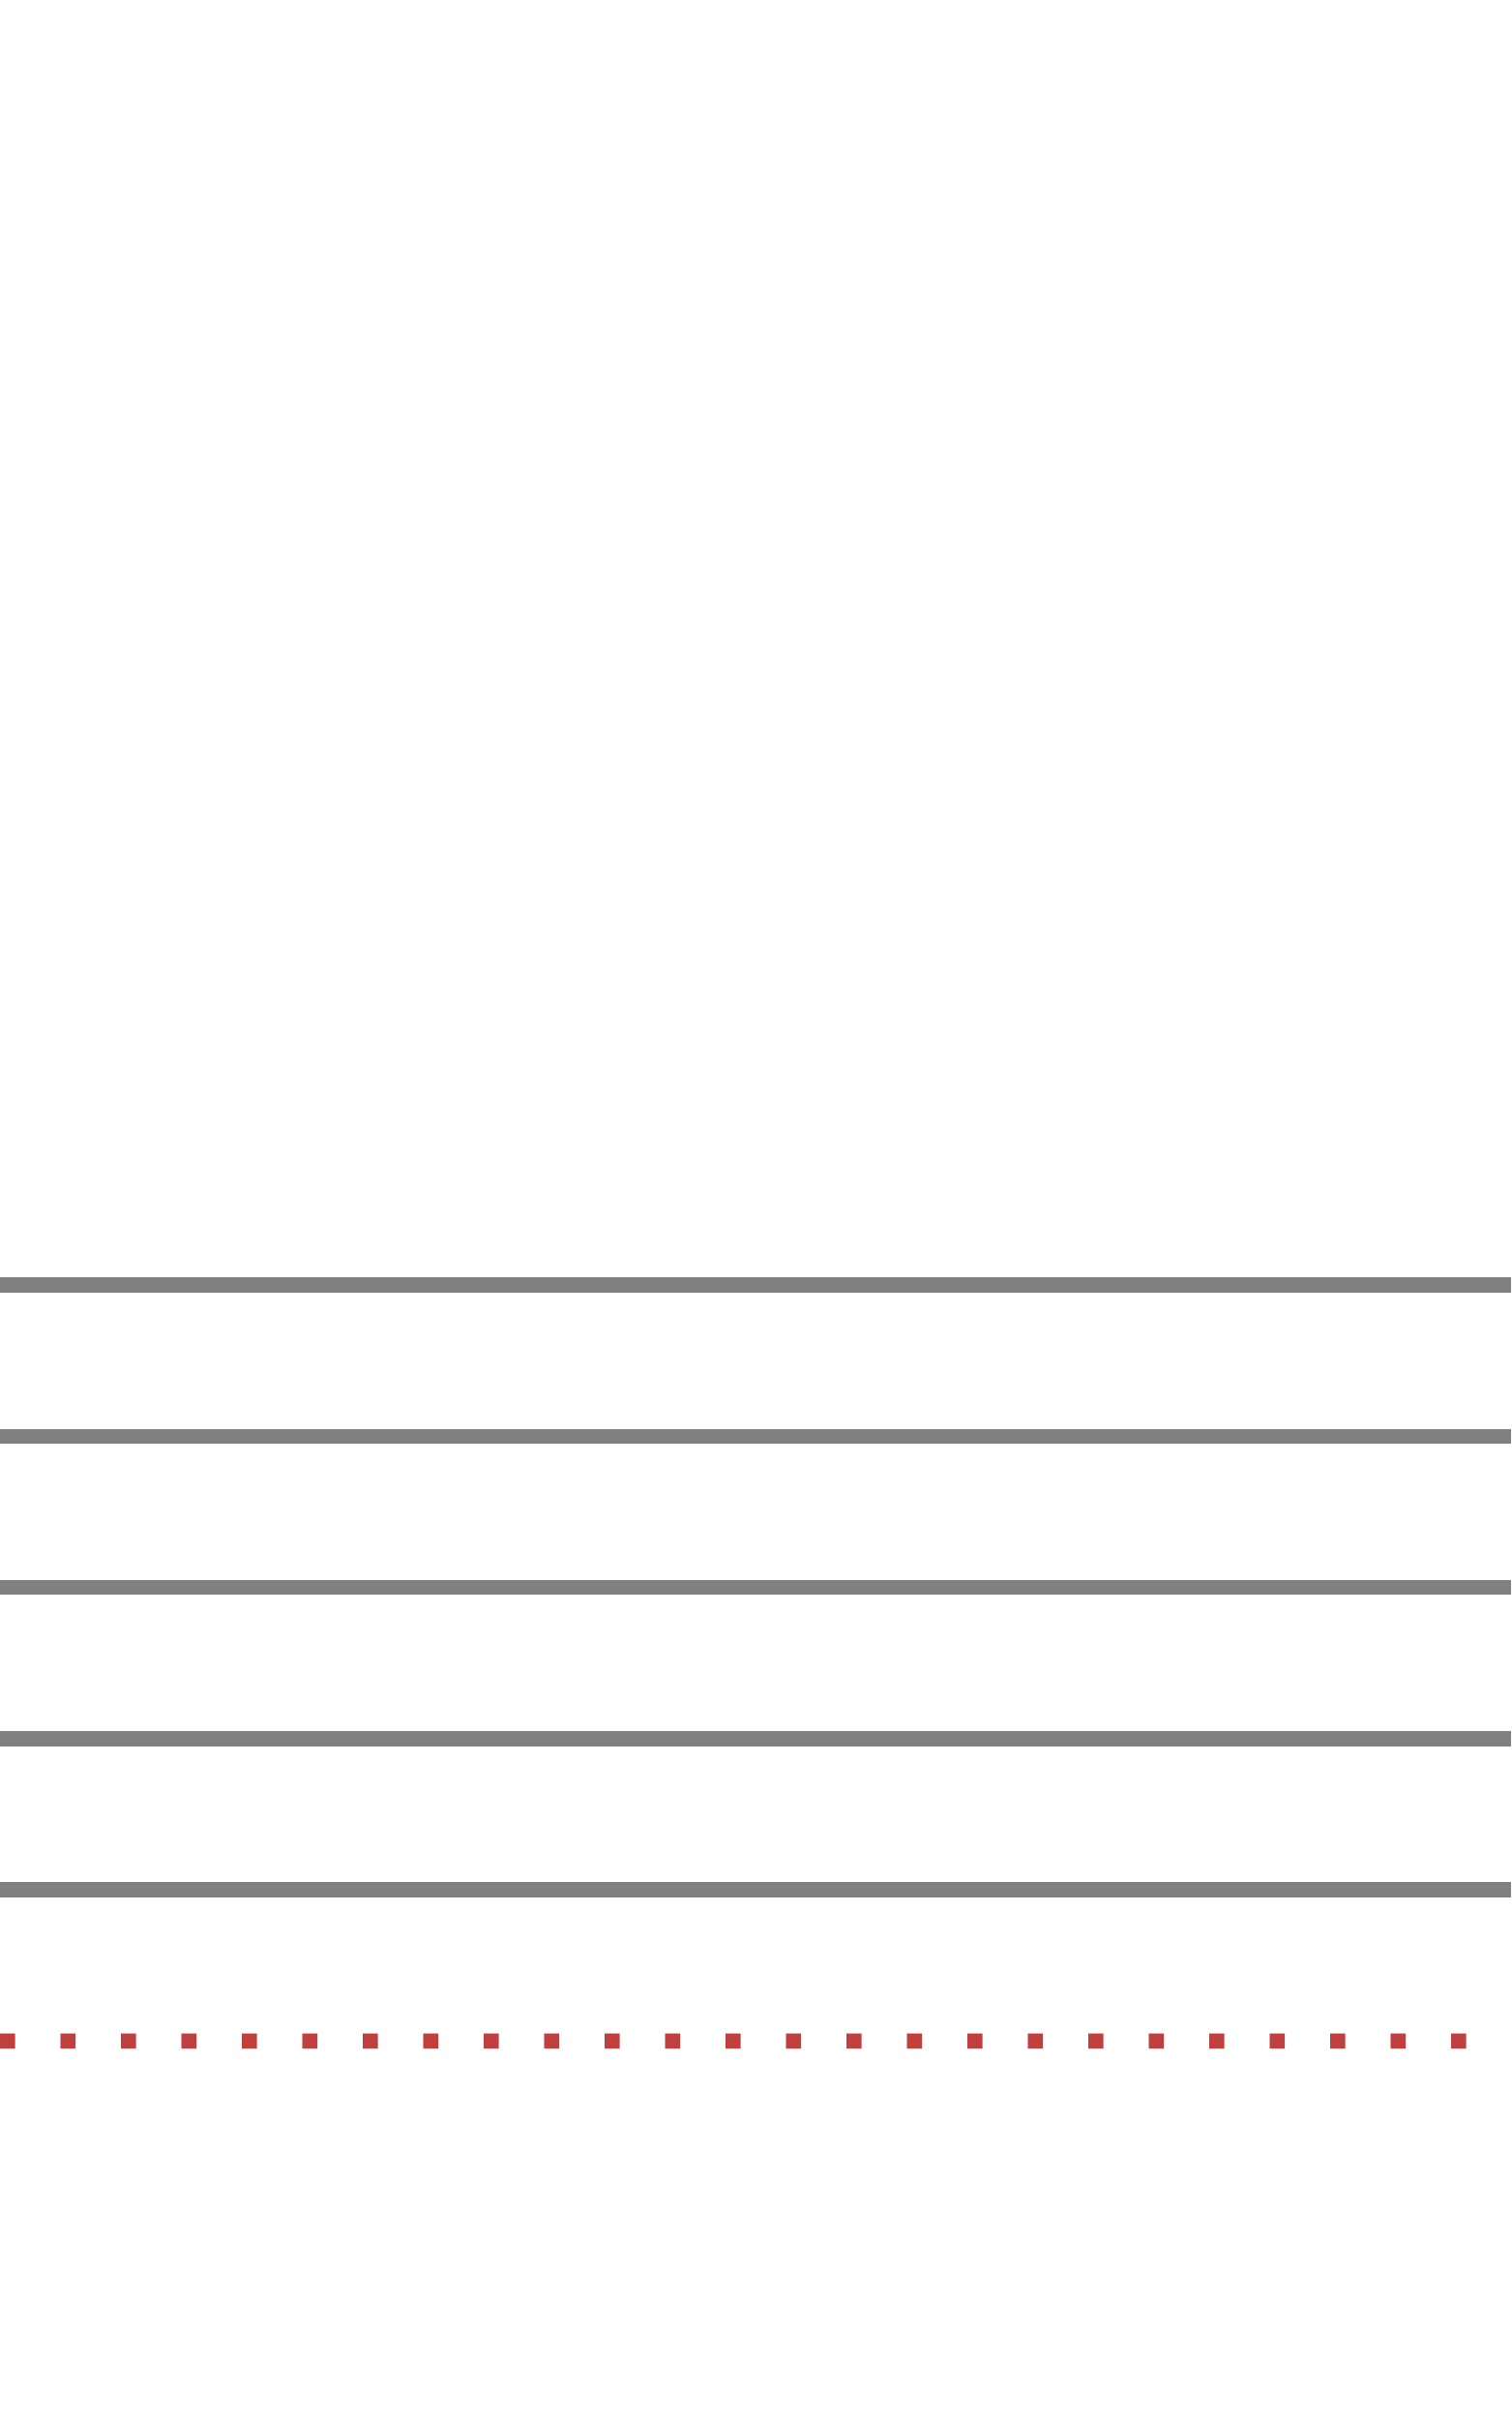
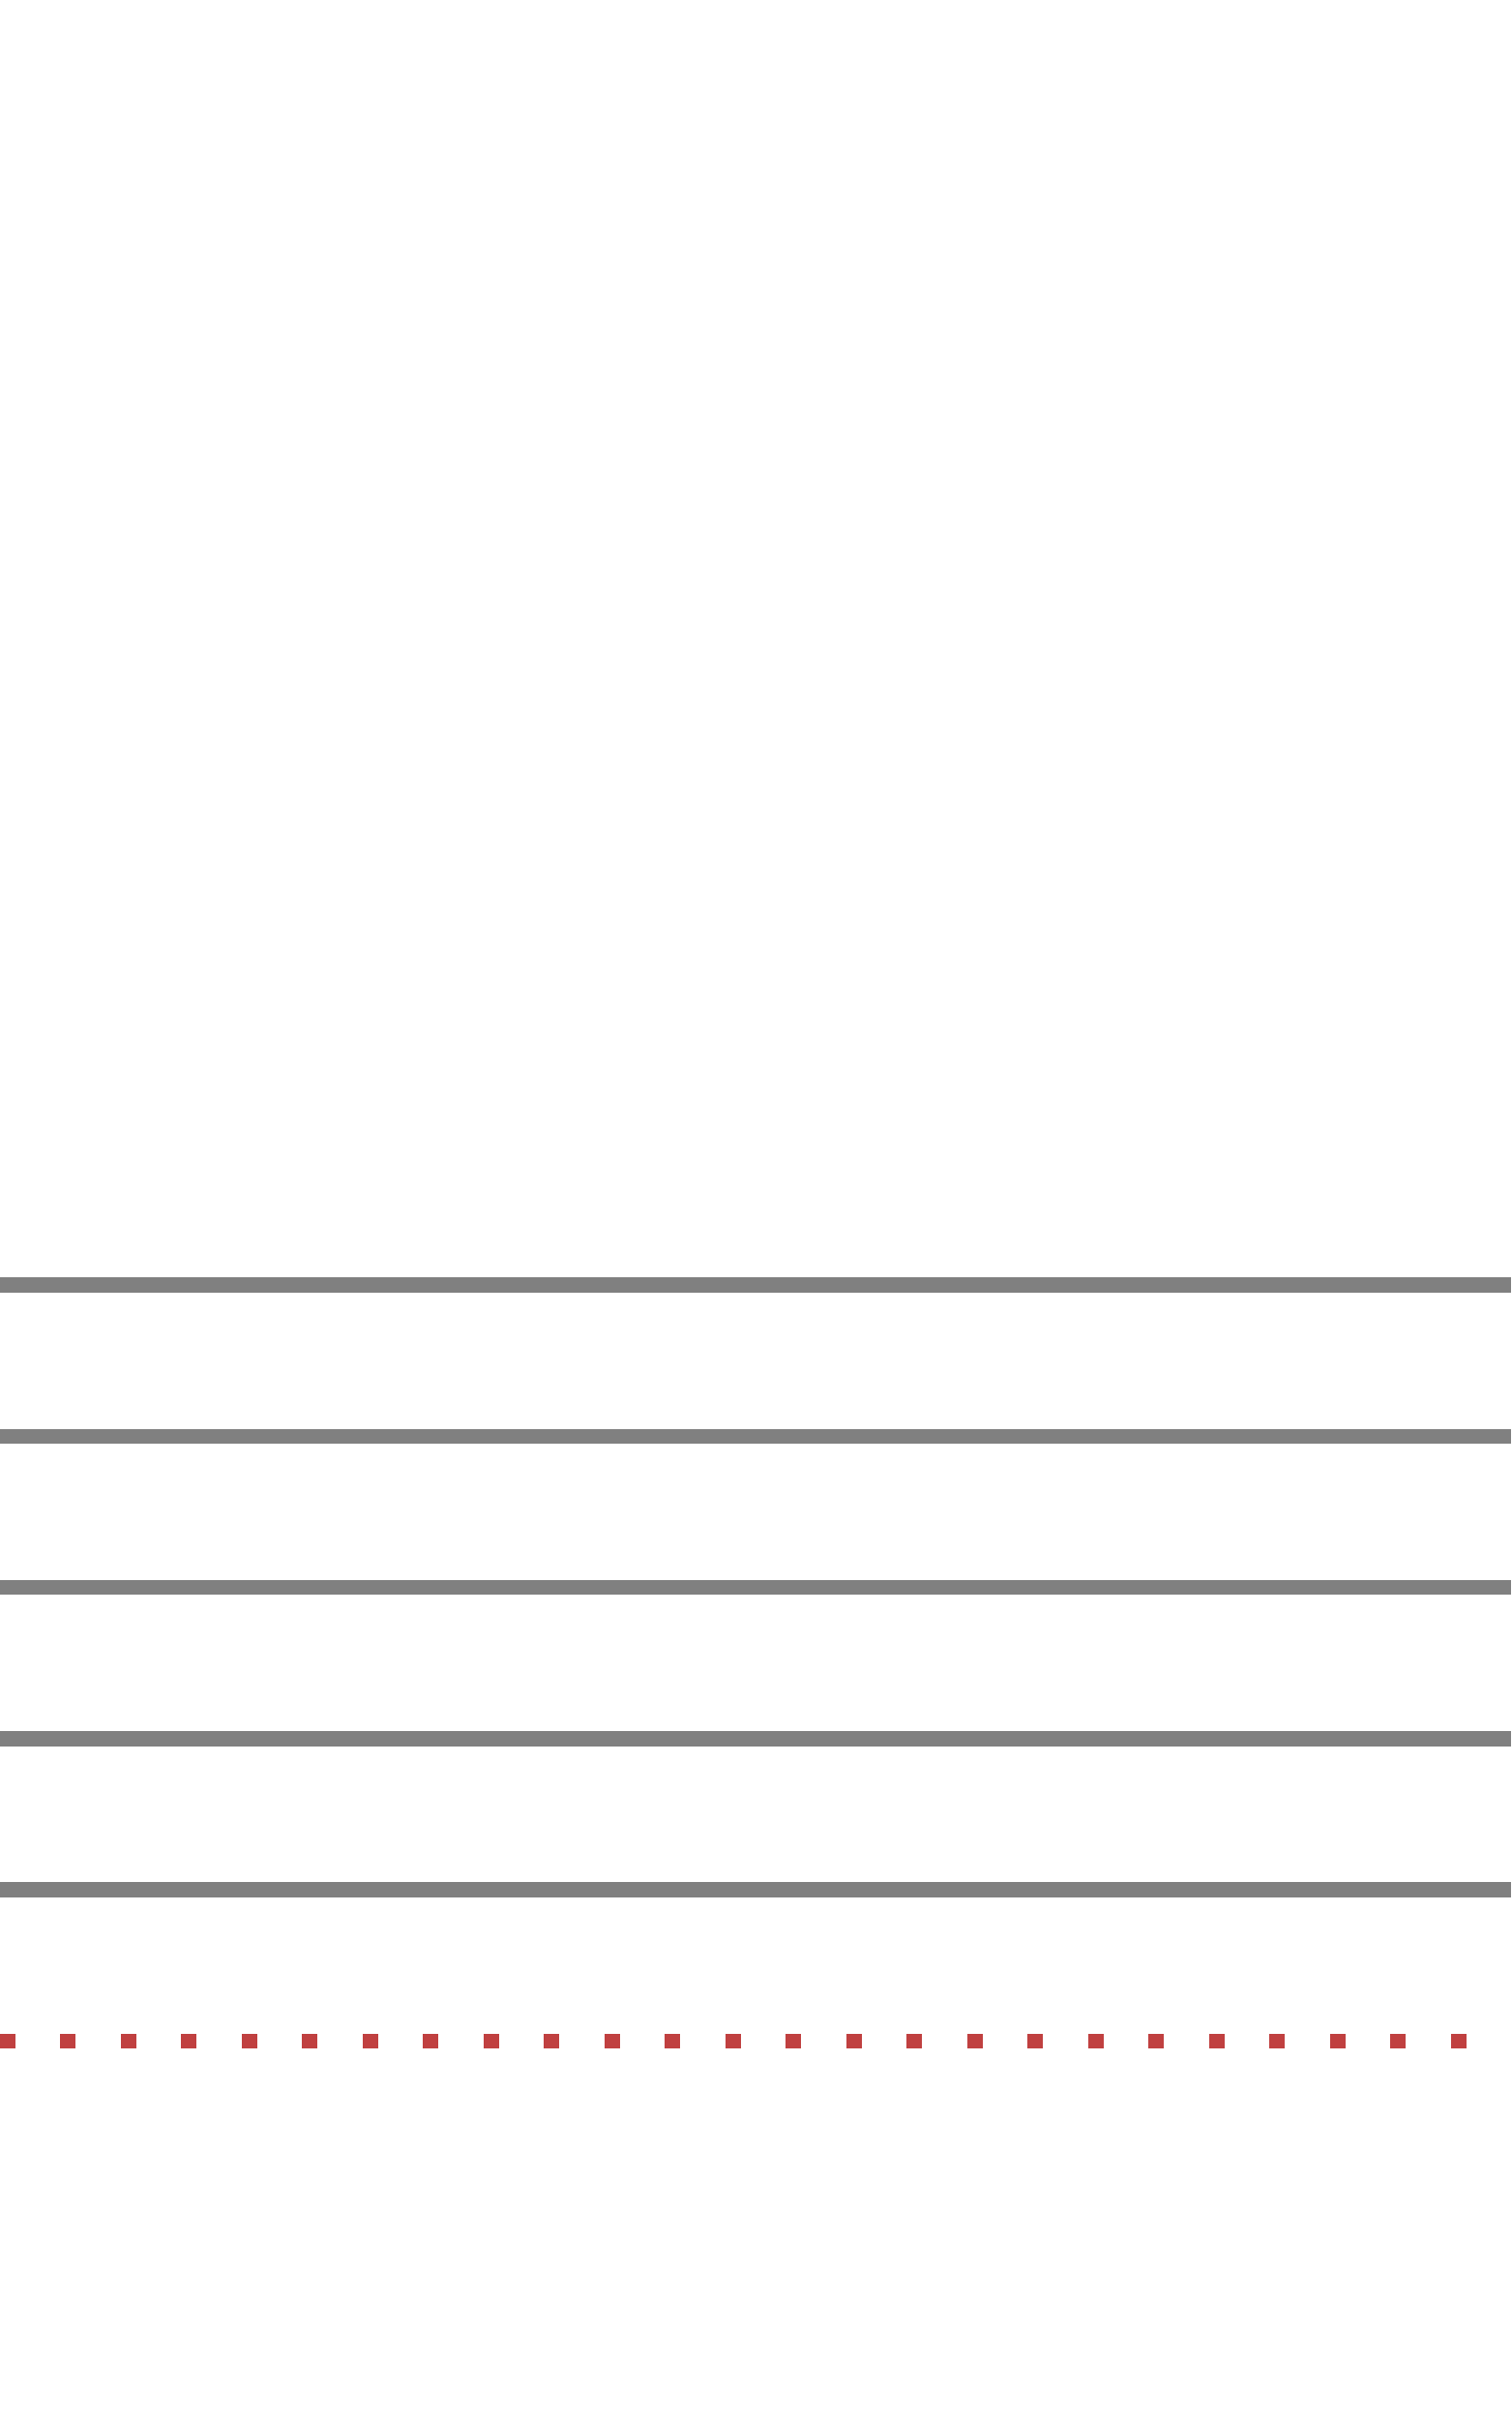
- <svg xmlns="http://www.w3.org/2000/svg" width="100" height="160">
+ <svg xmlns="http://www.w3.org/2000/svg" shape-rendering="crispEdges" width="100" height="160">
  <g stroke-width="1px">
-     <line x1="0" x2="100" y1="85" y2="85" stroke="gray" vector-effect="non-scaling-stroke" shape-rendering="crispEdges" />
-     <line x1="0" x2="100" y1="95" y2="95" stroke="gray" vector-effect="non-scaling-stroke" shape-rendering="crispEdges" />
-     <line x1="0" x2="100" y1="105" y2="105" stroke="gray" vector-effect="non-scaling-stroke" shape-rendering="crispEdges" />
-     <line x1="0" x2="100" y1="115" y2="115" stroke="gray" vector-effect="non-scaling-stroke" shape-rendering="crispEdges" />
-     <line x1="0" x2="100" y1="125" y2="125" stroke="gray" vector-effect="non-scaling-stroke" shape-rendering="crispEdges" />
+     <line x1="0" x2="100" y1="85" y2="85" stroke="gray" vector-effect="non-scaling-stroke" />
+     <line x1="0" x2="100" y1="95" y2="95" stroke="gray" vector-effect="non-scaling-stroke" />
+     <line x1="0" x2="100" y1="105" y2="105" stroke="gray" vector-effect="non-scaling-stroke" />
+     <line x1="0" x2="100" y1="115" y2="115" stroke="gray" vector-effect="non-scaling-stroke" />
+     <line x1="0" x2="100" y1="125" y2="125" stroke="gray" vector-effect="non-scaling-stroke" />
  </g>
  <g stroke="#C04040" stroke-width="1px" stroke-dasharray="1px 3px">
    <line x1="0" x2="100" y1="135" y2="135" vector-effect="non-scaling-stroke" />
  </g>
</svg>
